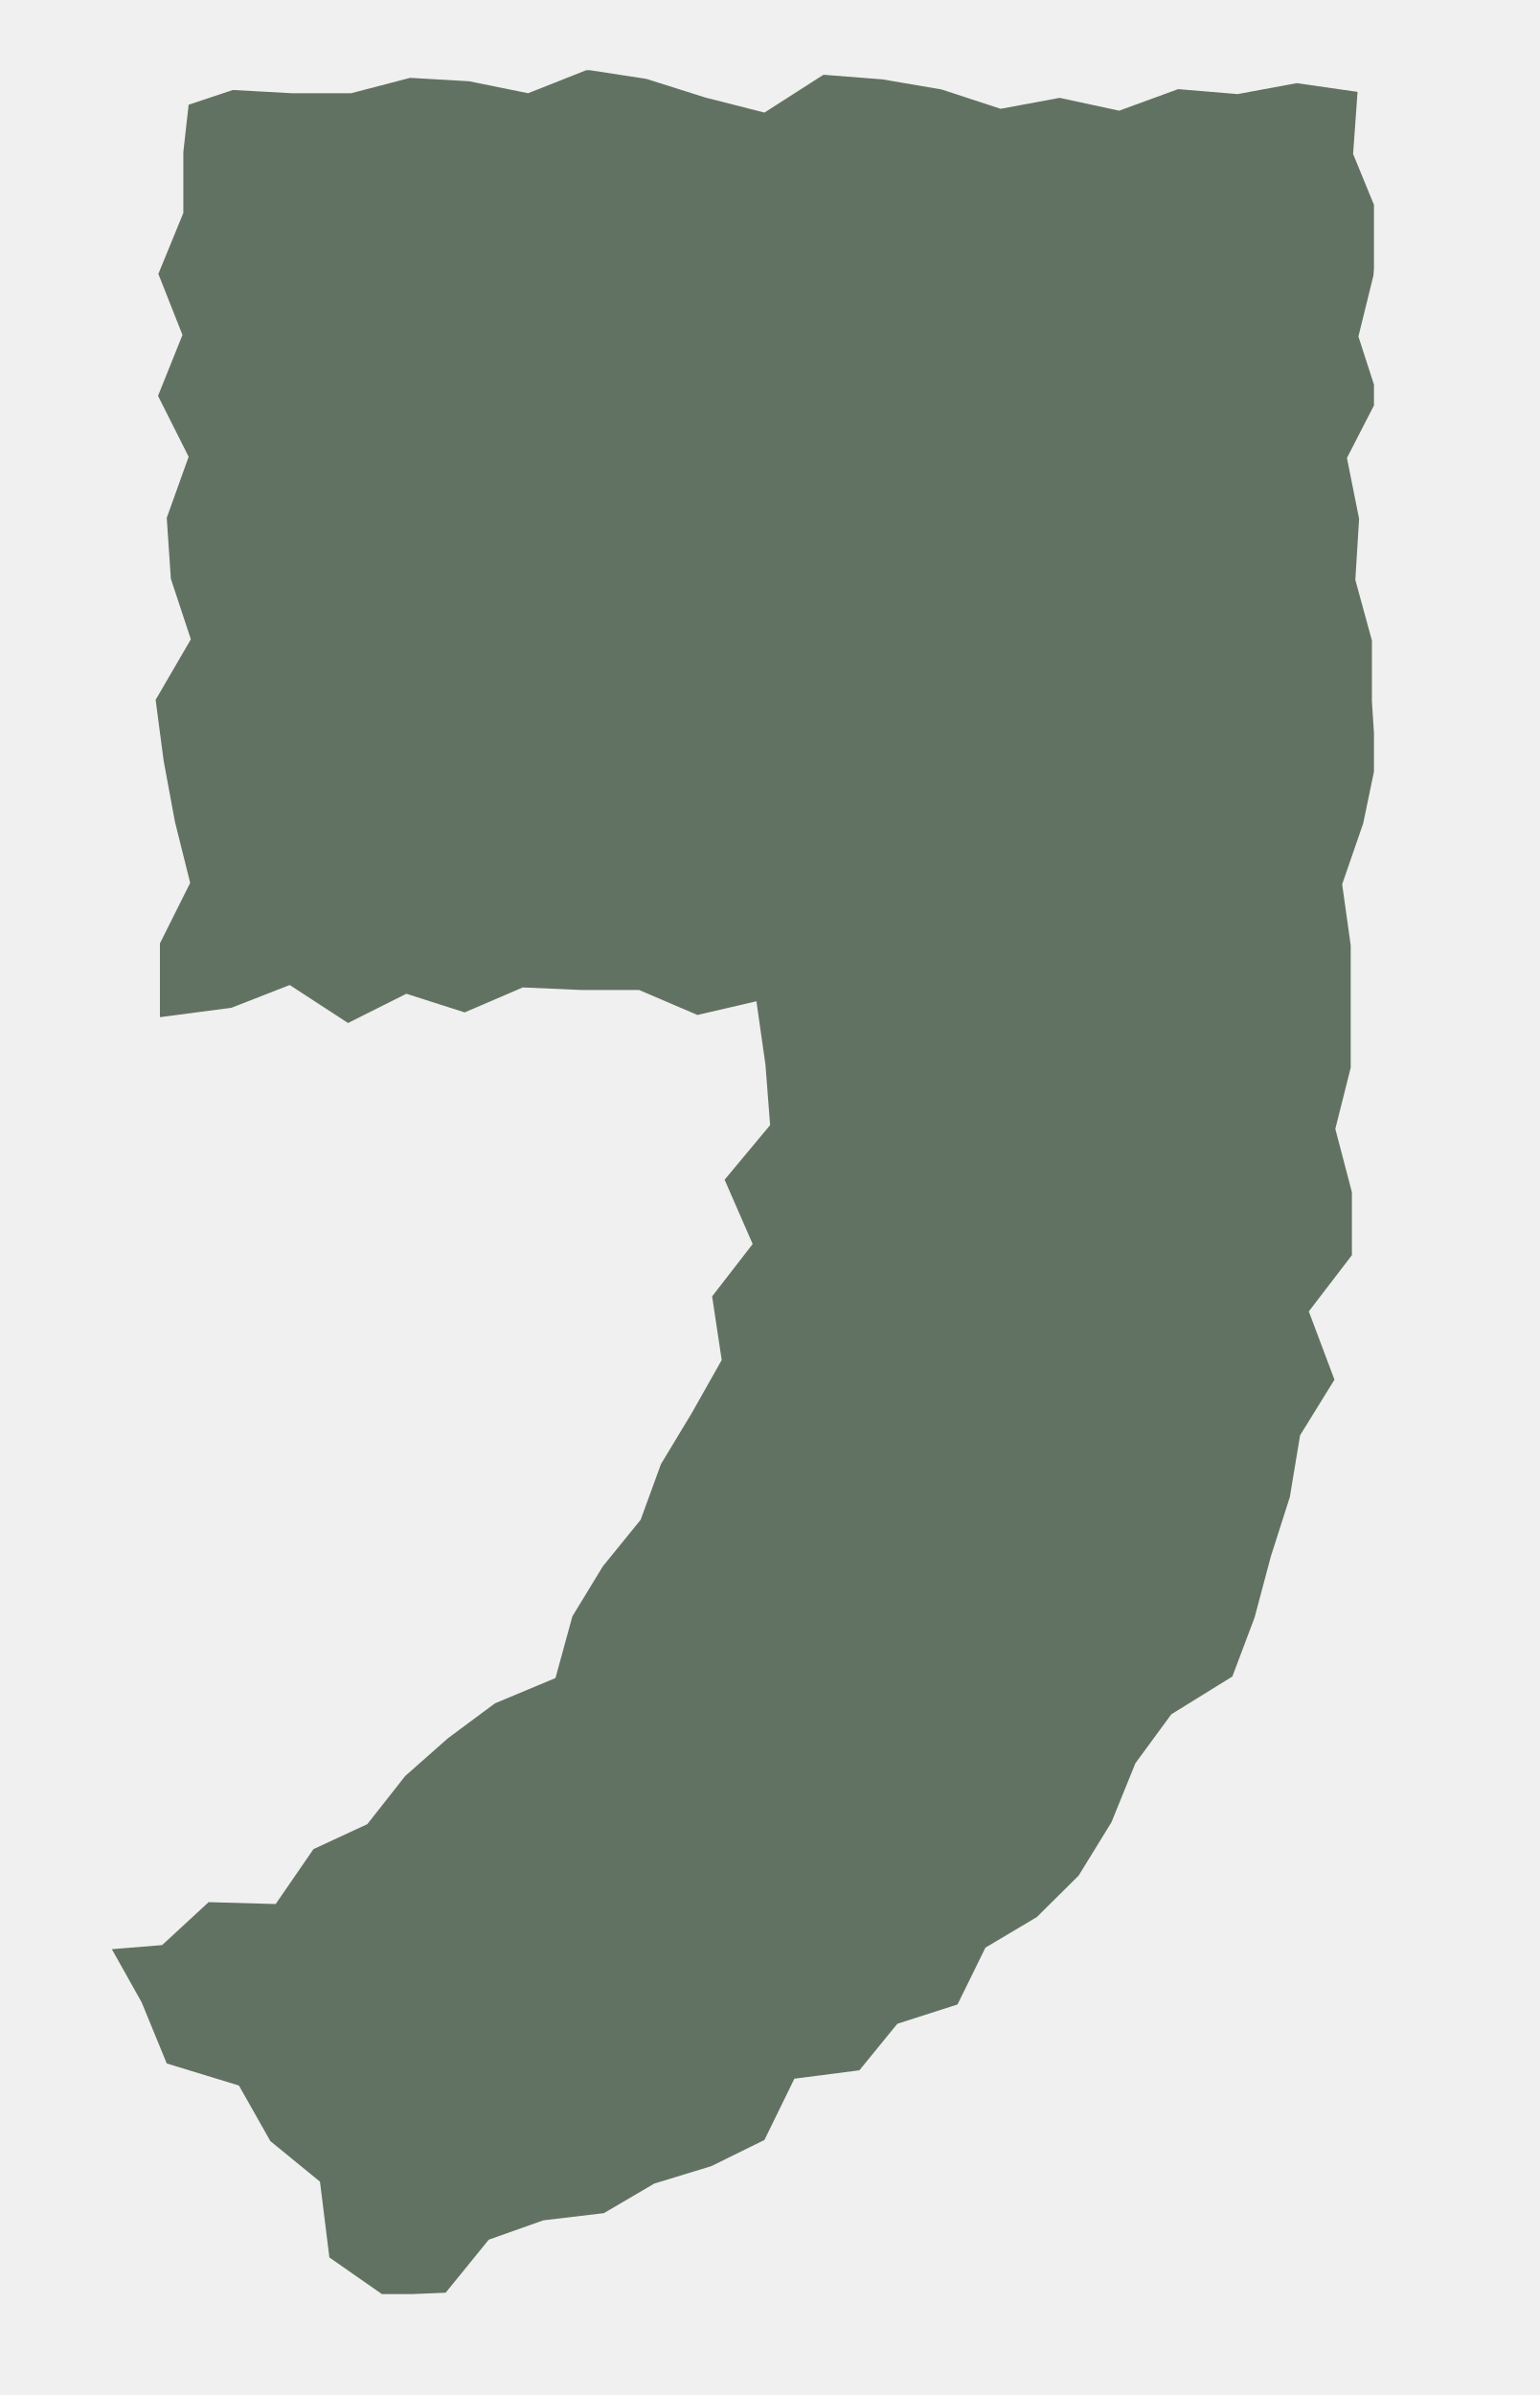
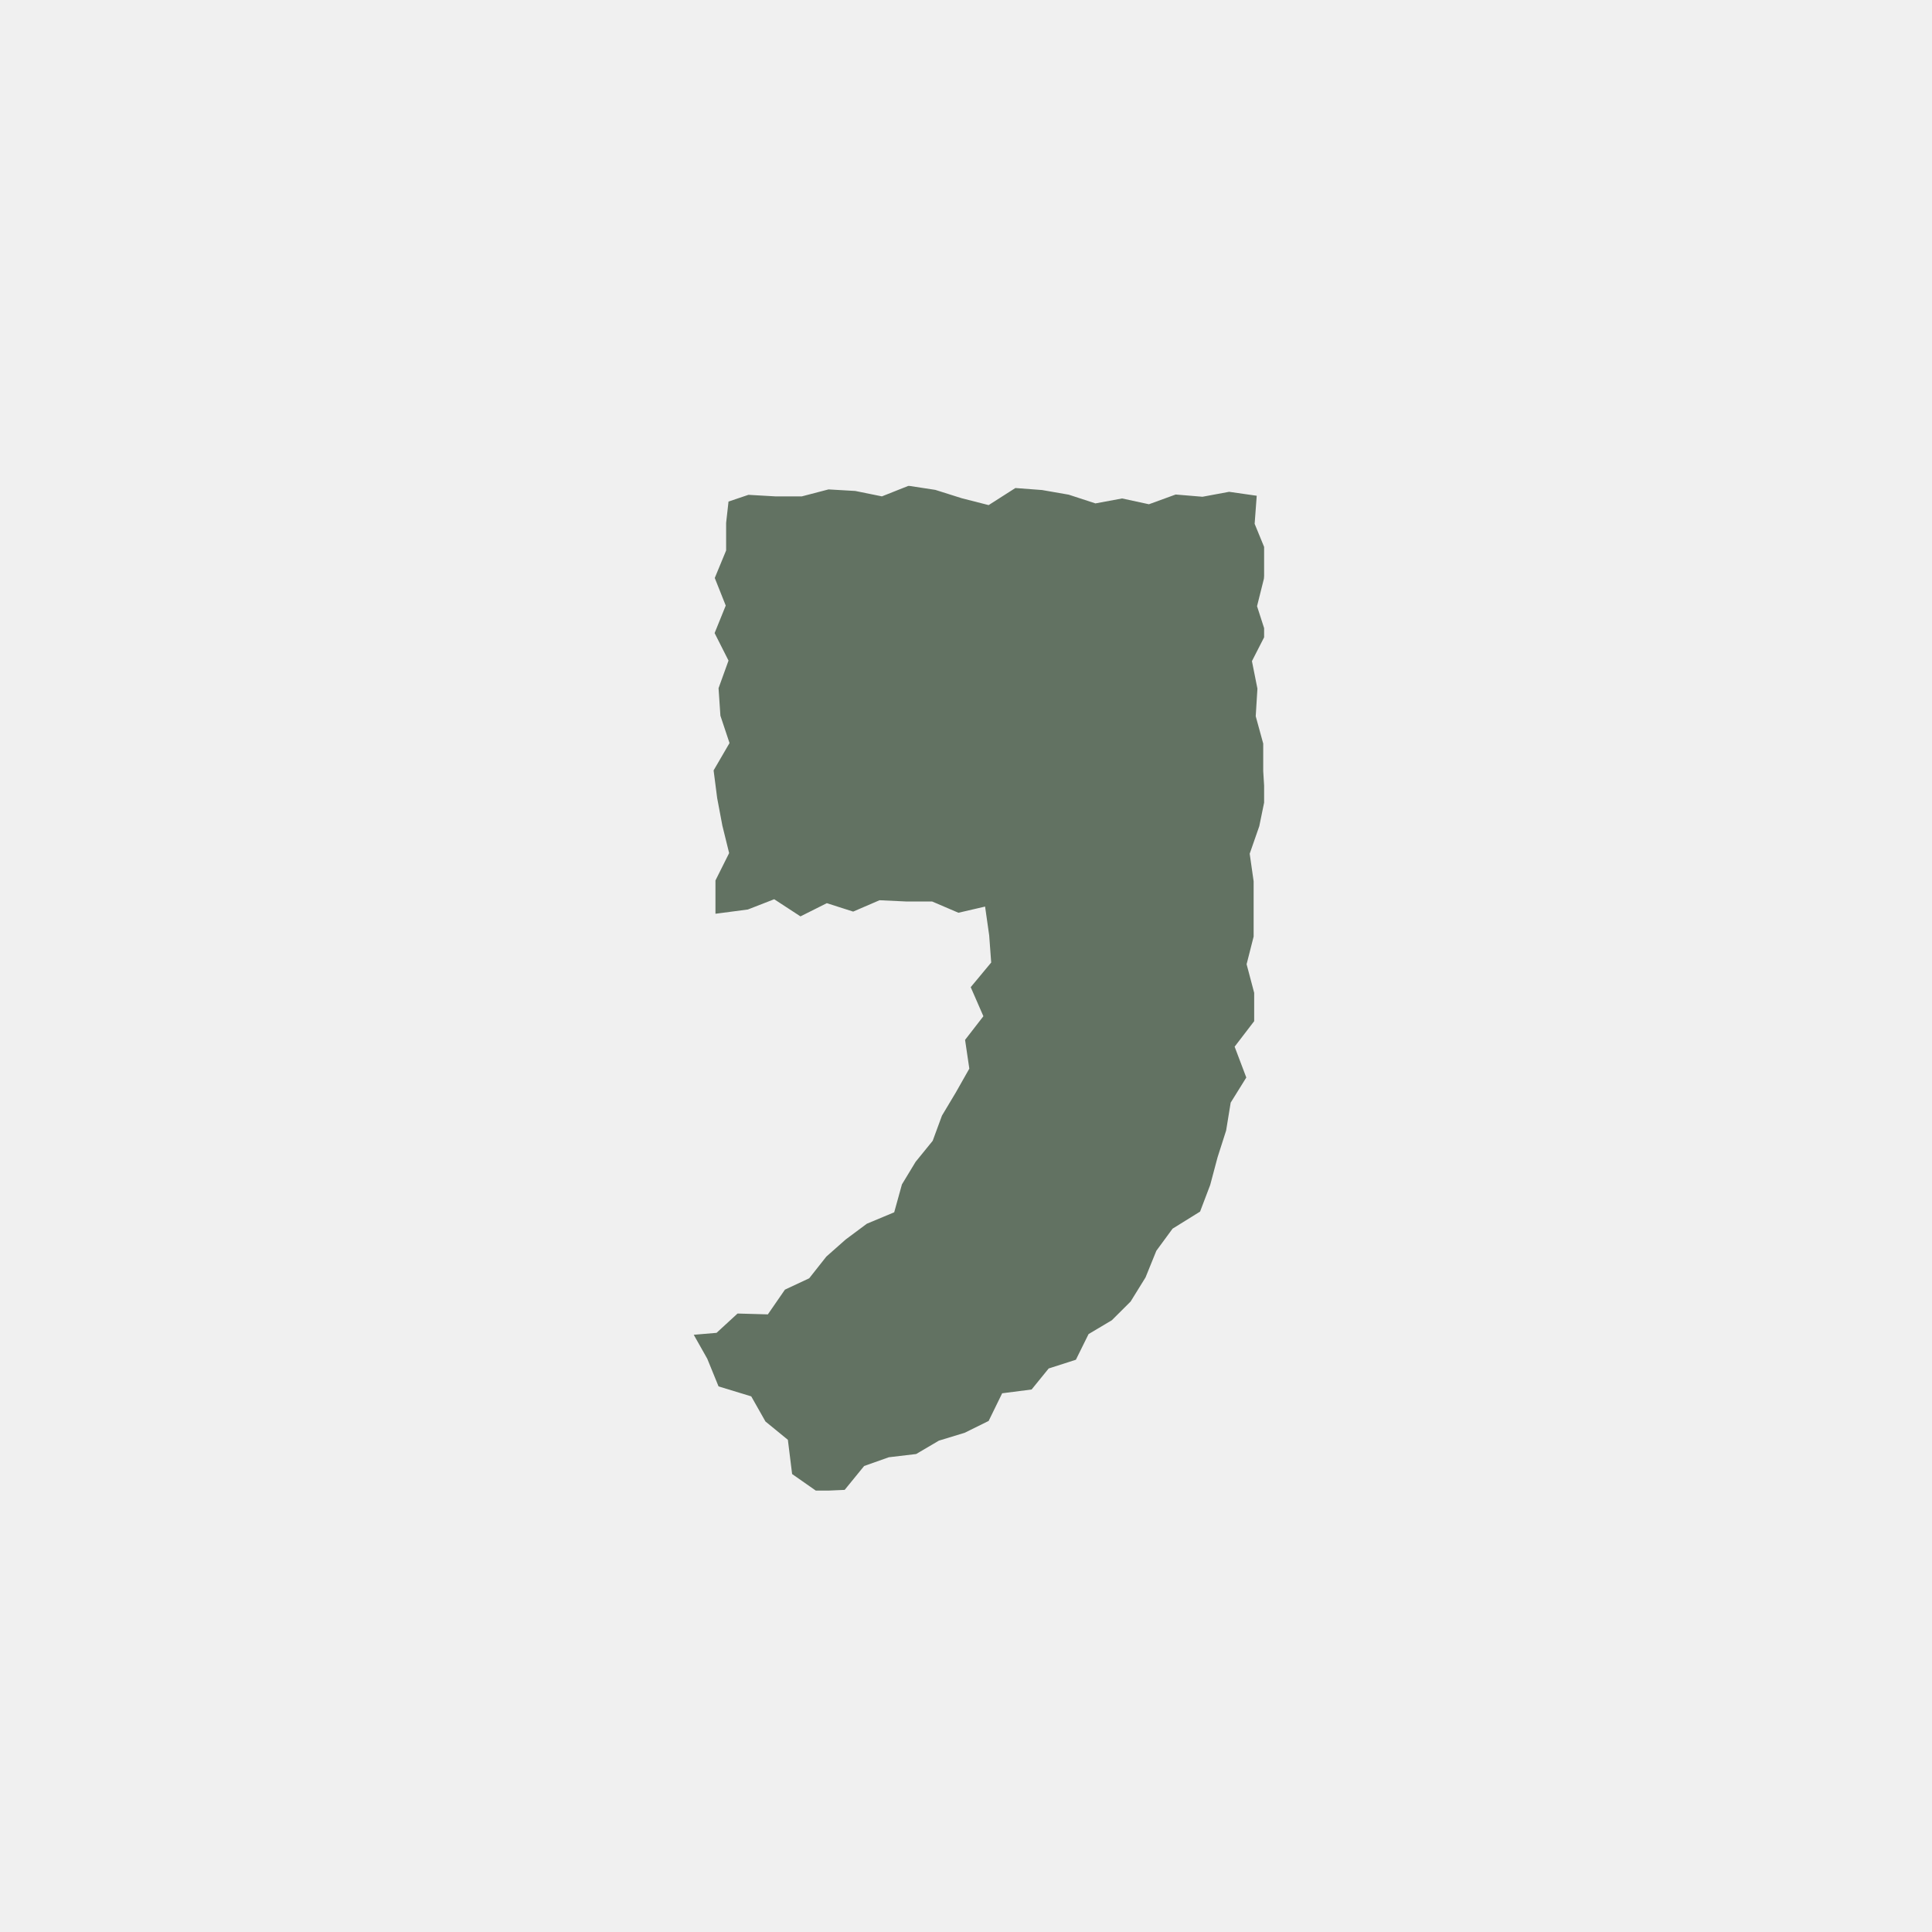
- <svg xmlns="http://www.w3.org/2000/svg" width="9" height="14" viewBox="0 0 9 14" fill="none">
-   <g clip-path="url(#clip0_349_4099)">
-     <path d="M7.898 5.878V6.241L7.808 6.599L7.905 6.969V7.337L7.653 7.666L7.803 8.065L7.602 8.39L7.542 8.751L7.431 9.098L7.336 9.455L7.206 9.8L6.849 10.021L6.639 10.307L6.499 10.652L6.307 10.964L6.063 11.206L5.762 11.385L5.599 11.717L5.247 11.83L5.025 12.102L4.645 12.151L4.47 12.509L4.16 12.662L3.826 12.764L3.531 12.937L3.177 12.979L2.858 13.092L2.606 13.402L2.243 13.417L1.926 13.196L1.871 12.753L1.581 12.516L1.397 12.191L0.975 12.062L0.828 11.704L0.654 11.394L0.948 11.37L1.22 11.119L1.612 11.13L1.833 10.809L2.148 10.663L2.369 10.382L2.619 10.161L2.894 9.957L3.248 9.809L3.347 9.448L3.525 9.156L3.746 8.884L3.865 8.558L4.045 8.26L4.22 7.95L4.164 7.578L4.401 7.272L4.237 6.896L4.503 6.577L4.476 6.225L4.423 5.853L4.078 5.933L3.737 5.787H3.398L3.057 5.772L2.717 5.918L2.376 5.809L2.035 5.98L1.694 5.758L1.353 5.891L0.935 5.946V5.515L1.112 5.161L1.023 4.804L0.957 4.448L0.91 4.091L1.116 3.737L0.999 3.383L0.975 3.027L1.103 2.67L0.924 2.314L1.067 1.958L0.926 1.601L1.072 1.245V0.889L1.103 0.612L1.362 0.526L1.707 0.545H2.053L2.398 0.455L2.743 0.475L3.088 0.545L3.434 0.408L3.779 0.461L4.124 0.57L4.47 0.658L4.815 0.437L5.16 0.464L5.506 0.523L5.851 0.636L6.196 0.572L6.544 0.647L6.889 0.521L7.237 0.55L7.582 0.486L7.938 0.537L7.912 0.9L8.058 1.256L8.031 1.61L7.943 1.967L8.058 2.323L7.876 2.677L7.947 3.033L7.925 3.39L8.022 3.744V4.1L8.045 4.457L7.971 4.813L7.848 5.169L7.898 5.526V5.878Z" fill="#627262" />
+ <svg xmlns="http://www.w3.org/2000/svg" width="25" height="25" viewBox="0 0 25 25" fill="none">
+   <g clip-path="url(#clip0_260_1478)">
+     <path d="M16.222 11.756V12.119L16.131 12.477L16.229 12.847V13.214L15.976 13.544L16.127 13.943L15.925 14.268L15.866 14.629L15.755 14.976L15.66 15.333L15.529 15.678L15.173 15.899L14.963 16.185L14.823 16.53L14.63 16.842L14.387 17.084L14.086 17.263L13.922 17.595L13.57 17.708L13.349 17.98L12.968 18.029L12.793 18.387L12.483 18.54L12.149 18.642L11.855 18.815L11.501 18.857L11.182 18.97L10.93 19.279L10.566 19.295L10.25 19.074L10.195 18.631L9.905 18.394L9.721 18.069L9.298 17.94L9.152 17.582L8.977 17.272L9.272 17.247L9.544 16.997L9.936 17.008L10.157 16.688L10.471 16.541L10.693 16.26L10.943 16.039L11.217 15.835L11.571 15.687L11.671 15.326L11.848 15.034L12.069 14.762L12.189 14.436L12.368 14.137L12.543 13.828L12.488 13.456L12.725 13.15L12.561 12.774L12.826 12.455L12.8 12.103L12.747 11.731L12.402 11.811L12.061 11.665H11.722L11.381 11.649L11.04 11.796L10.699 11.687L10.358 11.858L10.018 11.636L9.677 11.769L9.258 11.824V11.393L9.435 11.039L9.347 10.682L9.28 10.326L9.234 9.969L9.44 9.615L9.322 9.261L9.298 8.905L9.427 8.548L9.247 8.192L9.391 7.836L9.249 7.479L9.396 7.123V6.766L9.427 6.49L9.685 6.403L10.031 6.423H10.376L10.721 6.333L11.067 6.353L11.412 6.423L11.757 6.286L12.103 6.339L12.448 6.448L12.793 6.536L13.139 6.315L13.484 6.341L13.829 6.401L14.175 6.514L14.52 6.45L14.867 6.525L15.213 6.399L15.56 6.428L15.905 6.364L16.262 6.415L16.235 6.778L16.381 7.134L16.355 7.488L16.266 7.844L16.381 8.201L16.2 8.555L16.271 8.911L16.249 9.268L16.346 9.622V9.978L16.368 10.335L16.295 10.691L16.171 11.047L16.222 11.404V11.756Z" fill="#627262" />
  </g>
  <defs>
-     <clipPath id="clip0_349_4099">
-       <rect width="7.387" height="13" fill="white" transform="translate(0.646973 0.410156)" />
+     <clipPath id="clip0_260_1478">
+       <rect width="7.387" height="13" fill="white" transform="translate(8.97058 6.28809)" />
    </clipPath>
  </defs>
</svg>
